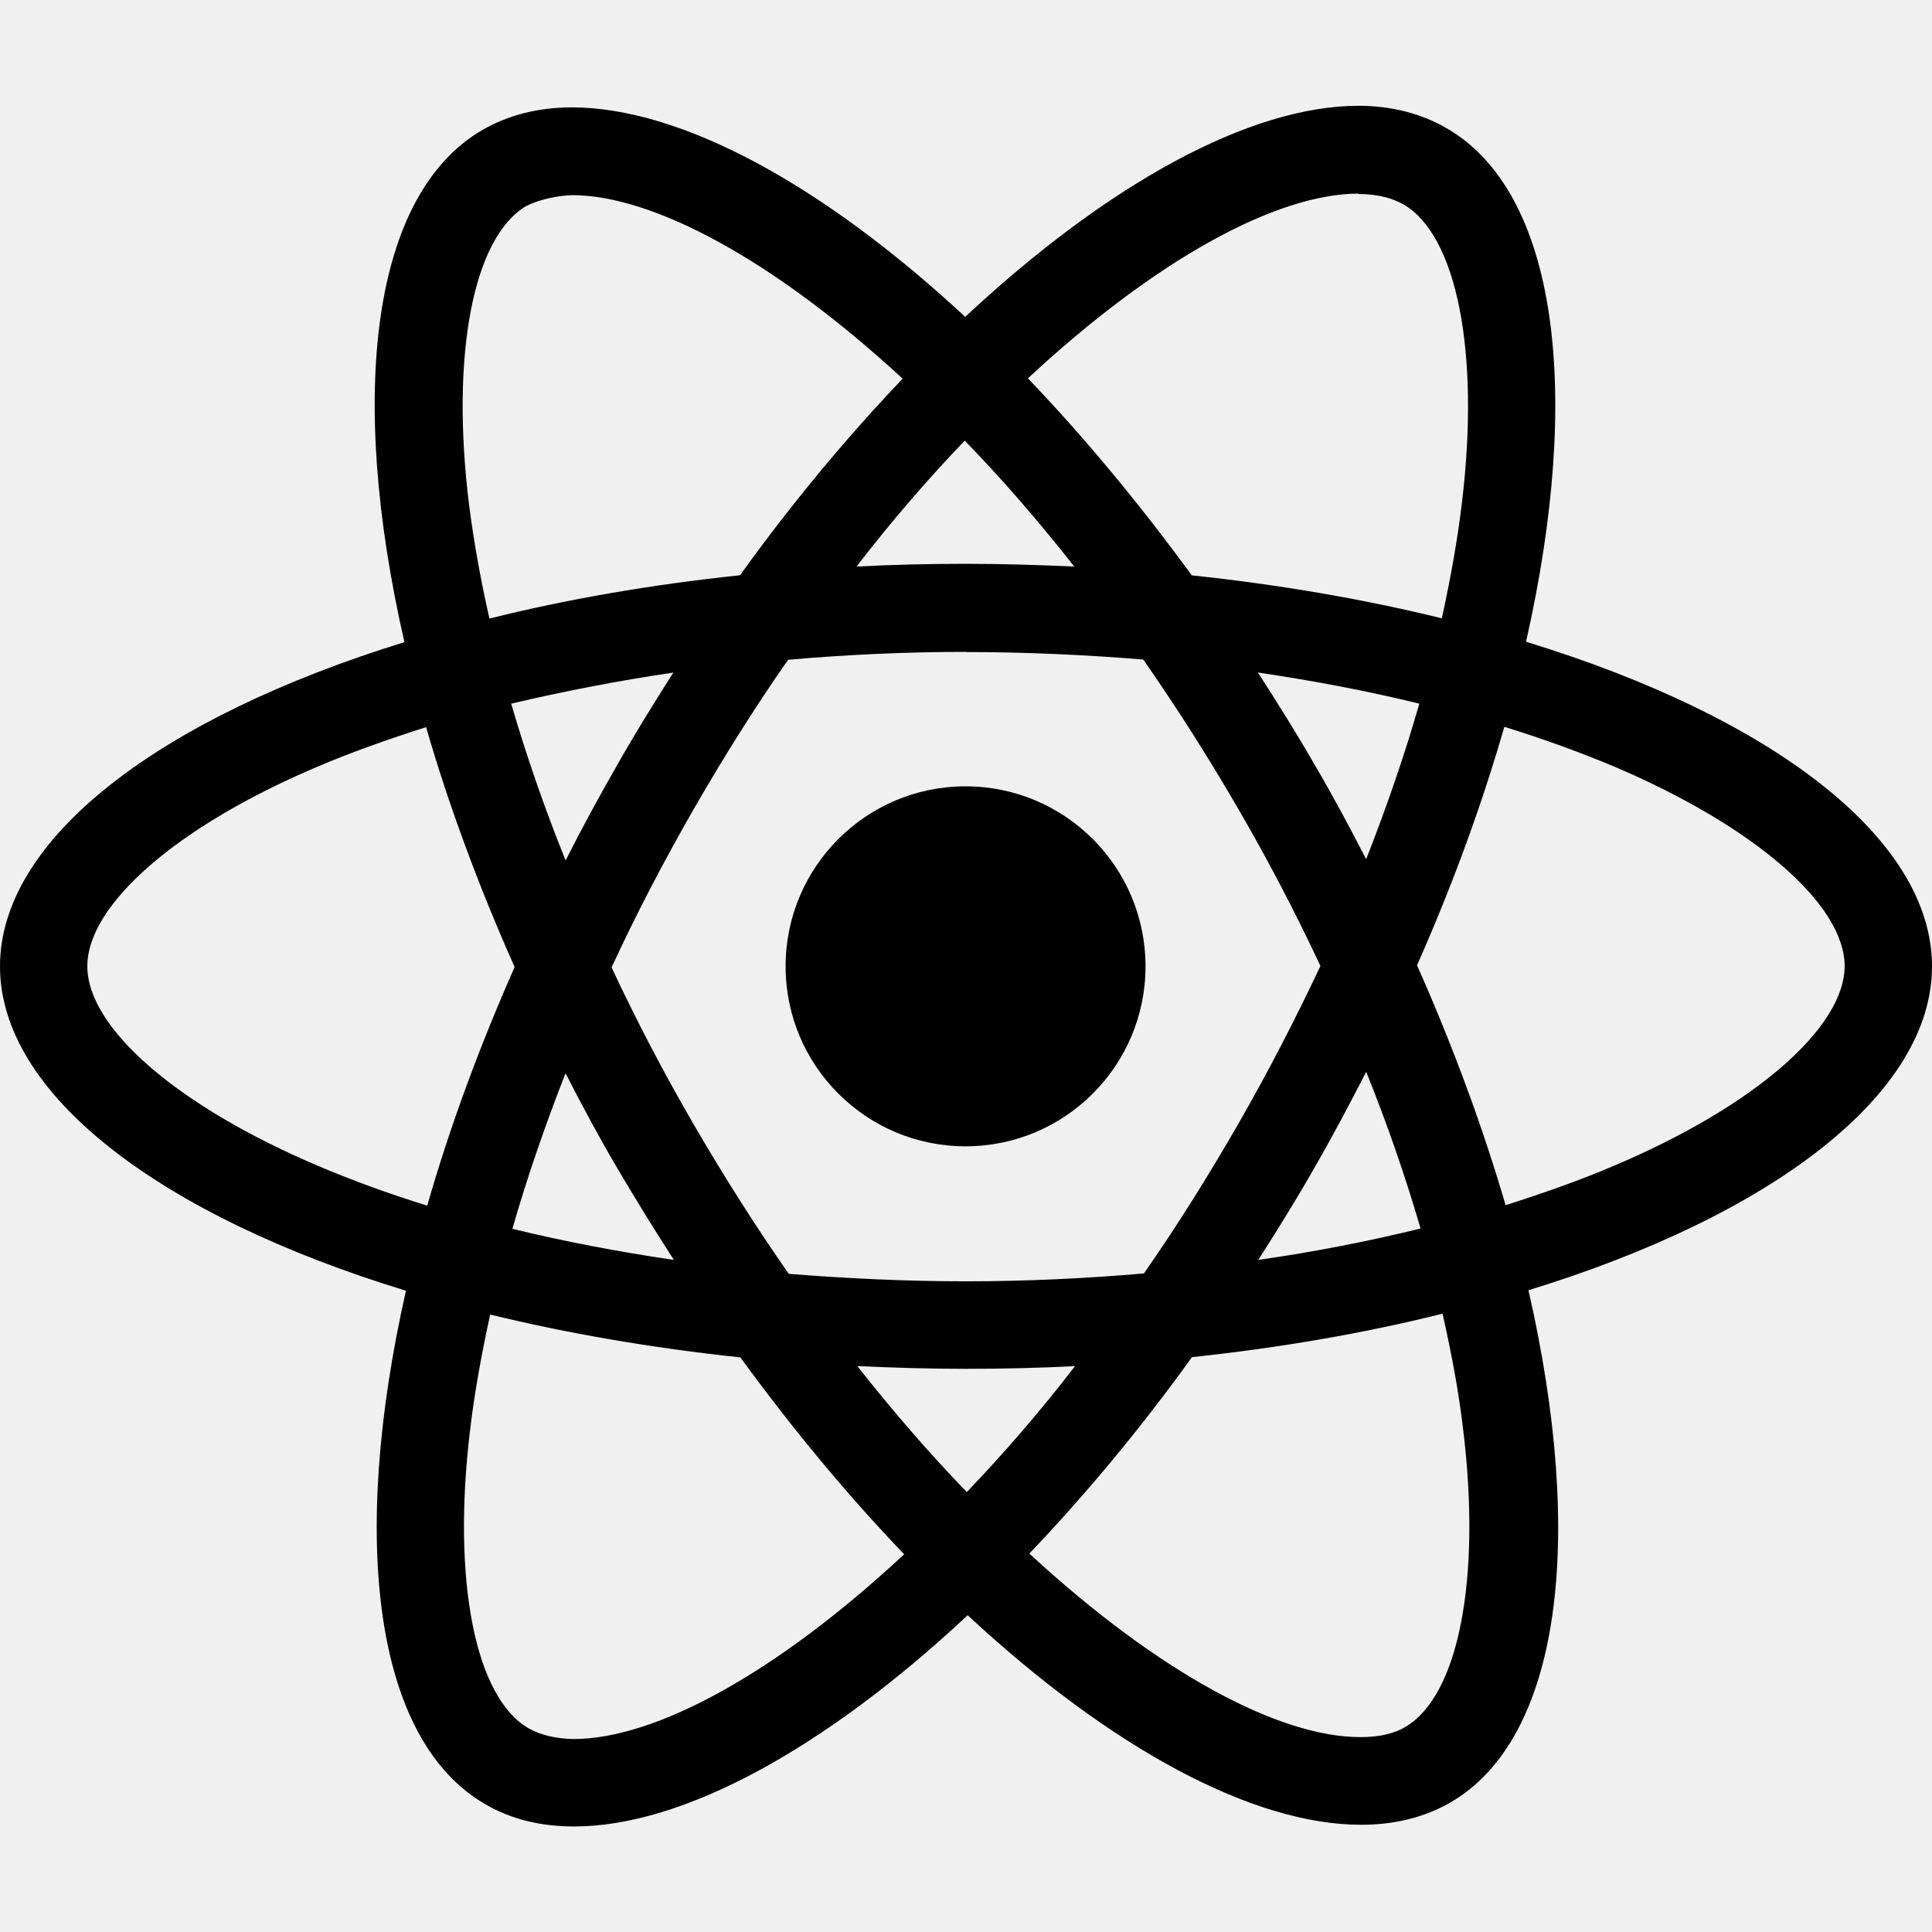
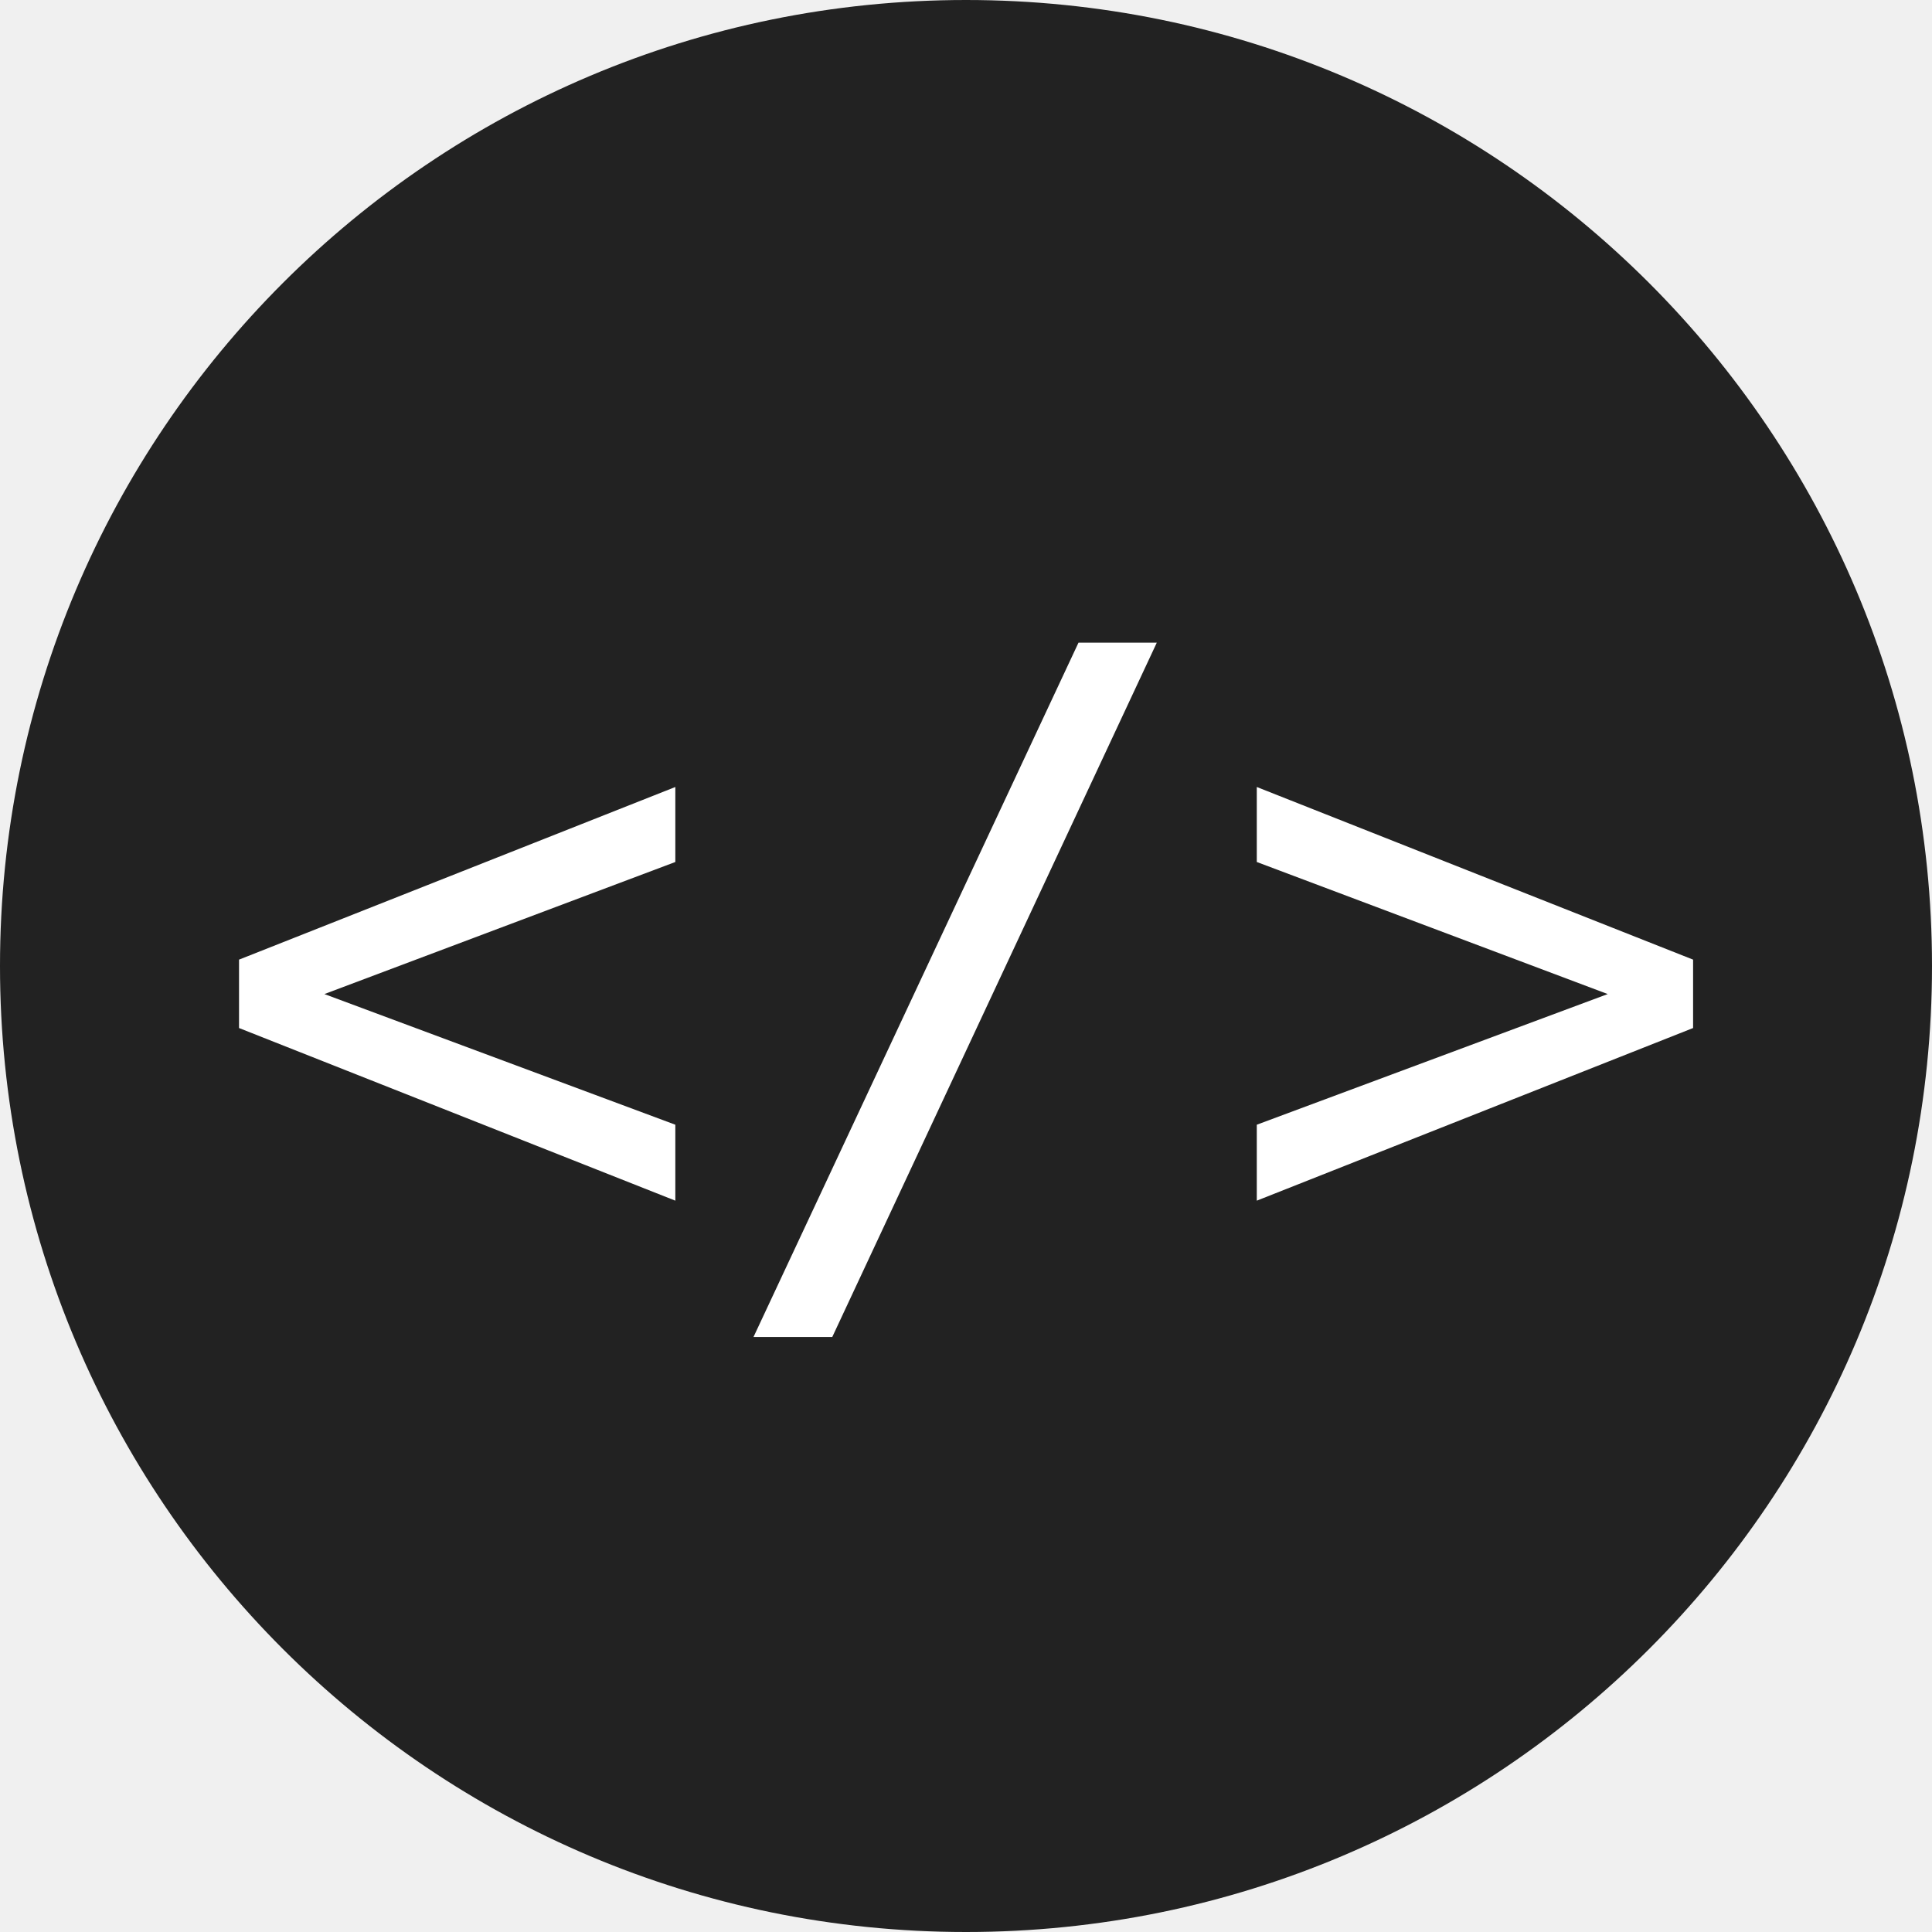
- <svg xmlns="http://www.w3.org/2000/svg" role="img" viewBox="0 0 24 24">
-   <path d="M14.23 12.004a2.236 2.236 0 0 1-2.235 2.236 2.236 2.236 0 0 1-2.236-2.236 2.236 2.236 0 0 1 2.235-2.236 2.236 2.236 0 0 1 2.236 2.236zm2.648-10.69c-1.346 0-3.107.96-4.888 2.622-1.78-1.653-3.542-2.602-4.887-2.602-.41 0-.783.093-1.106.278-1.375.793-1.683 3.264-.973 6.365C1.98 8.917 0 10.42 0 12.004c0 1.59 1.99 3.097 5.043 4.03-.704 3.113-.39 5.588.988 6.38.32.187.69.275 1.102.275 1.345 0 3.107-.96 4.888-2.624 1.78 1.654 3.542 2.603 4.887 2.603.41 0 .783-.09 1.106-.275 1.374-.792 1.683-3.263.973-6.365C22.02 15.096 24 13.59 24 12.004c0-1.59-1.99-3.097-5.043-4.032.704-3.11.39-5.587-.988-6.38-.318-.184-.688-.277-1.092-.278zm-.005 1.09v.006c.225 0 .406.044.558.127.666.382.955 1.835.73 3.704-.054.46-.142.945-.25 1.44-.96-.236-2.006-.417-3.107-.534-.66-.905-1.345-1.727-2.035-2.447 1.592-1.48 3.087-2.292 4.105-2.295zm-9.77.02c1.012 0 2.514.808 4.11 2.28-.686.72-1.37 1.537-2.02 2.442-1.107.117-2.154.298-3.113.538-.112-.49-.195-.964-.254-1.42-.23-1.868.054-3.32.714-3.707.19-.09.4-.127.563-.132zm4.882 3.05c.455.468.91.992 1.36 1.564-.44-.02-.89-.034-1.345-.034-.46 0-.915.01-1.36.034.44-.572.895-1.096 1.345-1.565zM12 8.1c.74 0 1.477.034 2.202.093.406.582.802 1.203 1.183 1.86.372.64.71 1.29 1.018 1.946-.308.655-.646 1.31-1.013 1.95-.38.66-.773 1.288-1.18 1.87-.728.063-1.466.098-2.21.098-.74 0-1.477-.035-2.202-.093-.406-.582-.802-1.204-1.183-1.86-.372-.64-.71-1.29-1.018-1.946.303-.657.646-1.313 1.013-1.954.38-.66.773-1.286 1.18-1.868.728-.064 1.466-.098 2.21-.098zm-3.635.254c-.24.377-.48.763-.704 1.16-.225.39-.435.782-.635 1.174-.265-.656-.49-1.31-.676-1.947.64-.15 1.315-.283 2.015-.386zm7.26 0c.695.103 1.365.23 2.006.387-.18.632-.405 1.282-.66 1.933-.2-.39-.41-.783-.64-1.174-.225-.392-.465-.774-.705-1.146zm3.063.675c.484.15.944.317 1.375.498 1.732.74 2.852 1.708 2.852 2.476-.005.768-1.125 1.74-2.857 2.475-.42.18-.88.342-1.355.493-.28-.958-.646-1.956-1.1-2.98.45-1.017.81-2.01 1.085-2.964zm-13.395.004c.278.96.645 1.957 1.1 2.98-.45 1.017-.812 2.01-1.086 2.964-.484-.15-.944-.318-1.37-.5-1.732-.737-2.852-1.706-2.852-2.474 0-.768 1.12-1.742 2.852-2.476.42-.18.88-.342 1.356-.494zm11.678 4.28c.265.657.49 1.312.676 1.948-.64.157-1.316.29-2.016.39.24-.375.48-.762.705-1.158.225-.39.435-.788.636-1.18zm-9.945.02c.2.392.41.783.64 1.175.23.39.465.772.705 1.143-.695-.102-1.365-.23-2.006-.386.18-.63.406-1.282.66-1.933zM17.92 16.32c.112.493.2.968.254 1.423.23 1.868-.054 3.32-.714 3.708-.147.09-.338.128-.563.128-1.012 0-2.514-.807-4.11-2.28.686-.72 1.37-1.536 2.02-2.44 1.107-.118 2.154-.3 3.113-.54zm-11.83.01c.96.234 2.006.415 3.107.532.66.905 1.345 1.727 2.035 2.446-1.595 1.483-3.092 2.295-4.11 2.295-.22-.005-.406-.05-.553-.132-.666-.38-.955-1.834-.73-3.703.054-.46.142-.944.25-1.438zm4.56.64c.44.02.89.034 1.345.034.46 0 .915-.01 1.36-.034-.44.572-.895 1.095-1.345 1.565-.455-.47-.91-.993-1.36-1.565z" />
+ <svg xmlns="http://www.w3.org/2000/svg" width="64" height="64" viewBox="0 0 64 64" fill="none">
+   <circle cx="32" cy="32" r="32" fill="#222" />
+   <text x="50%" y="50%" text-anchor="middle" dominant-baseline="central" font-family="monospace" font-size="28" fill="#fff">&lt;/&gt;</text>
</svg>
